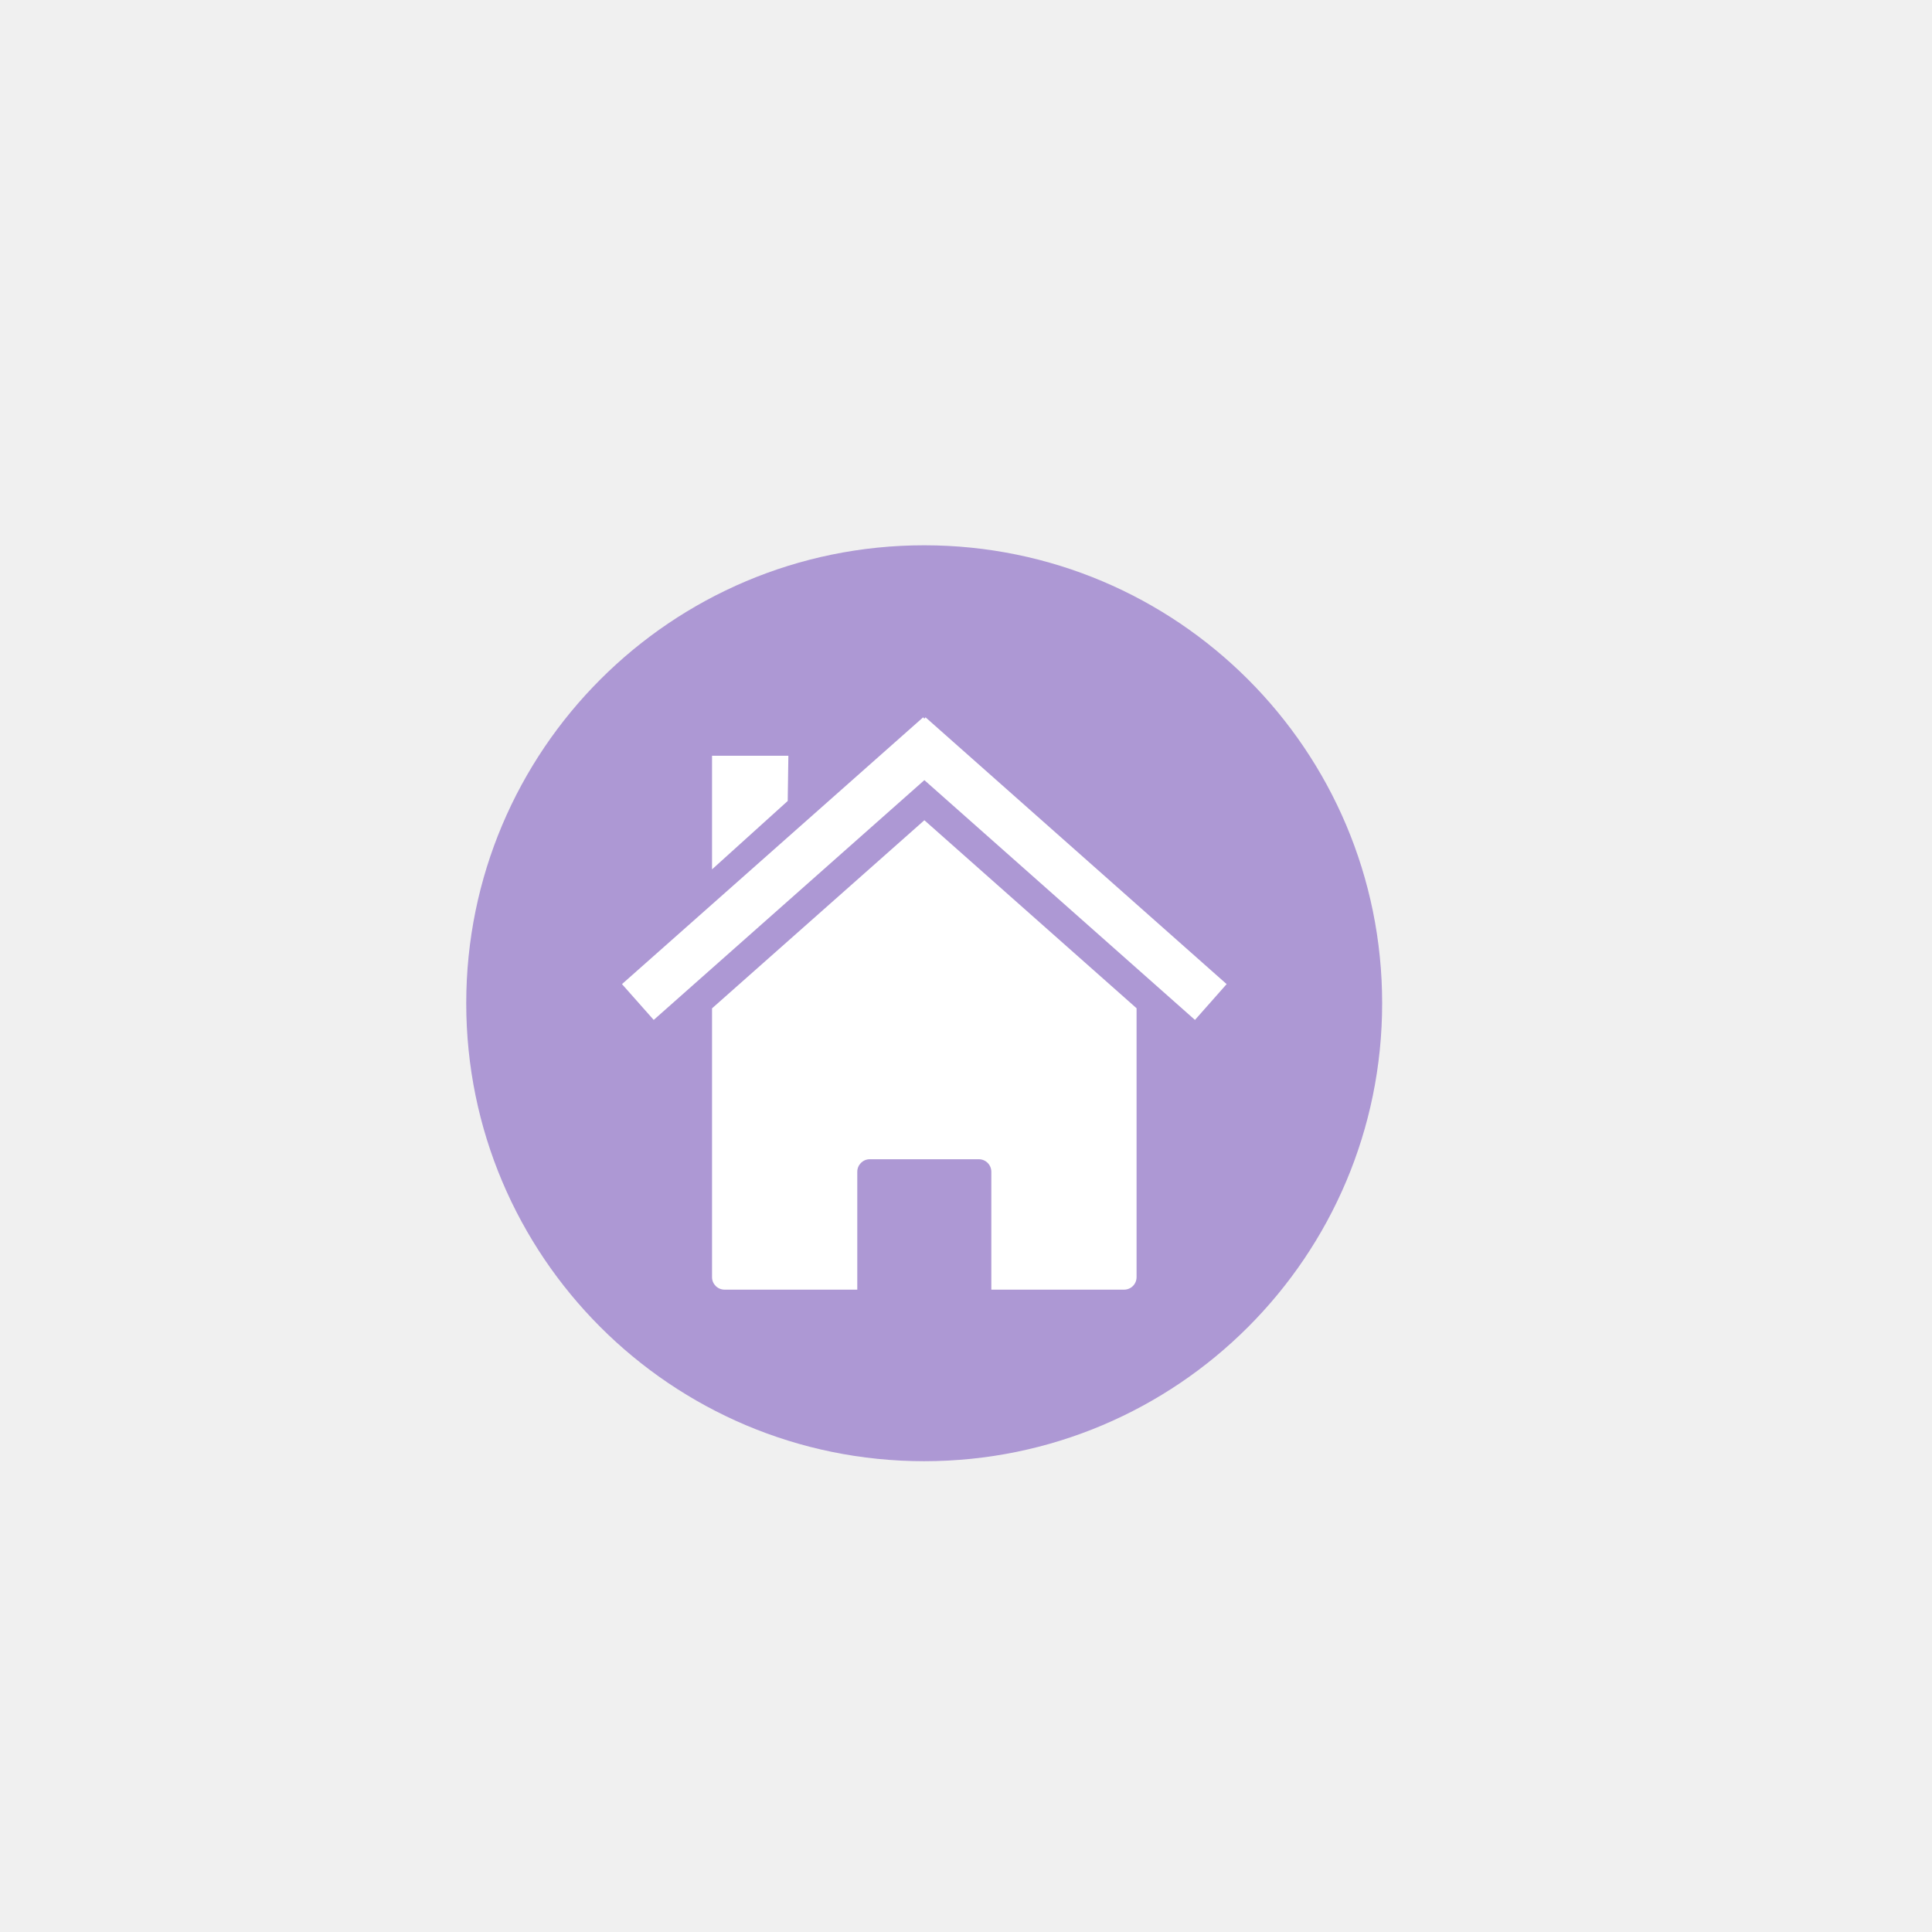
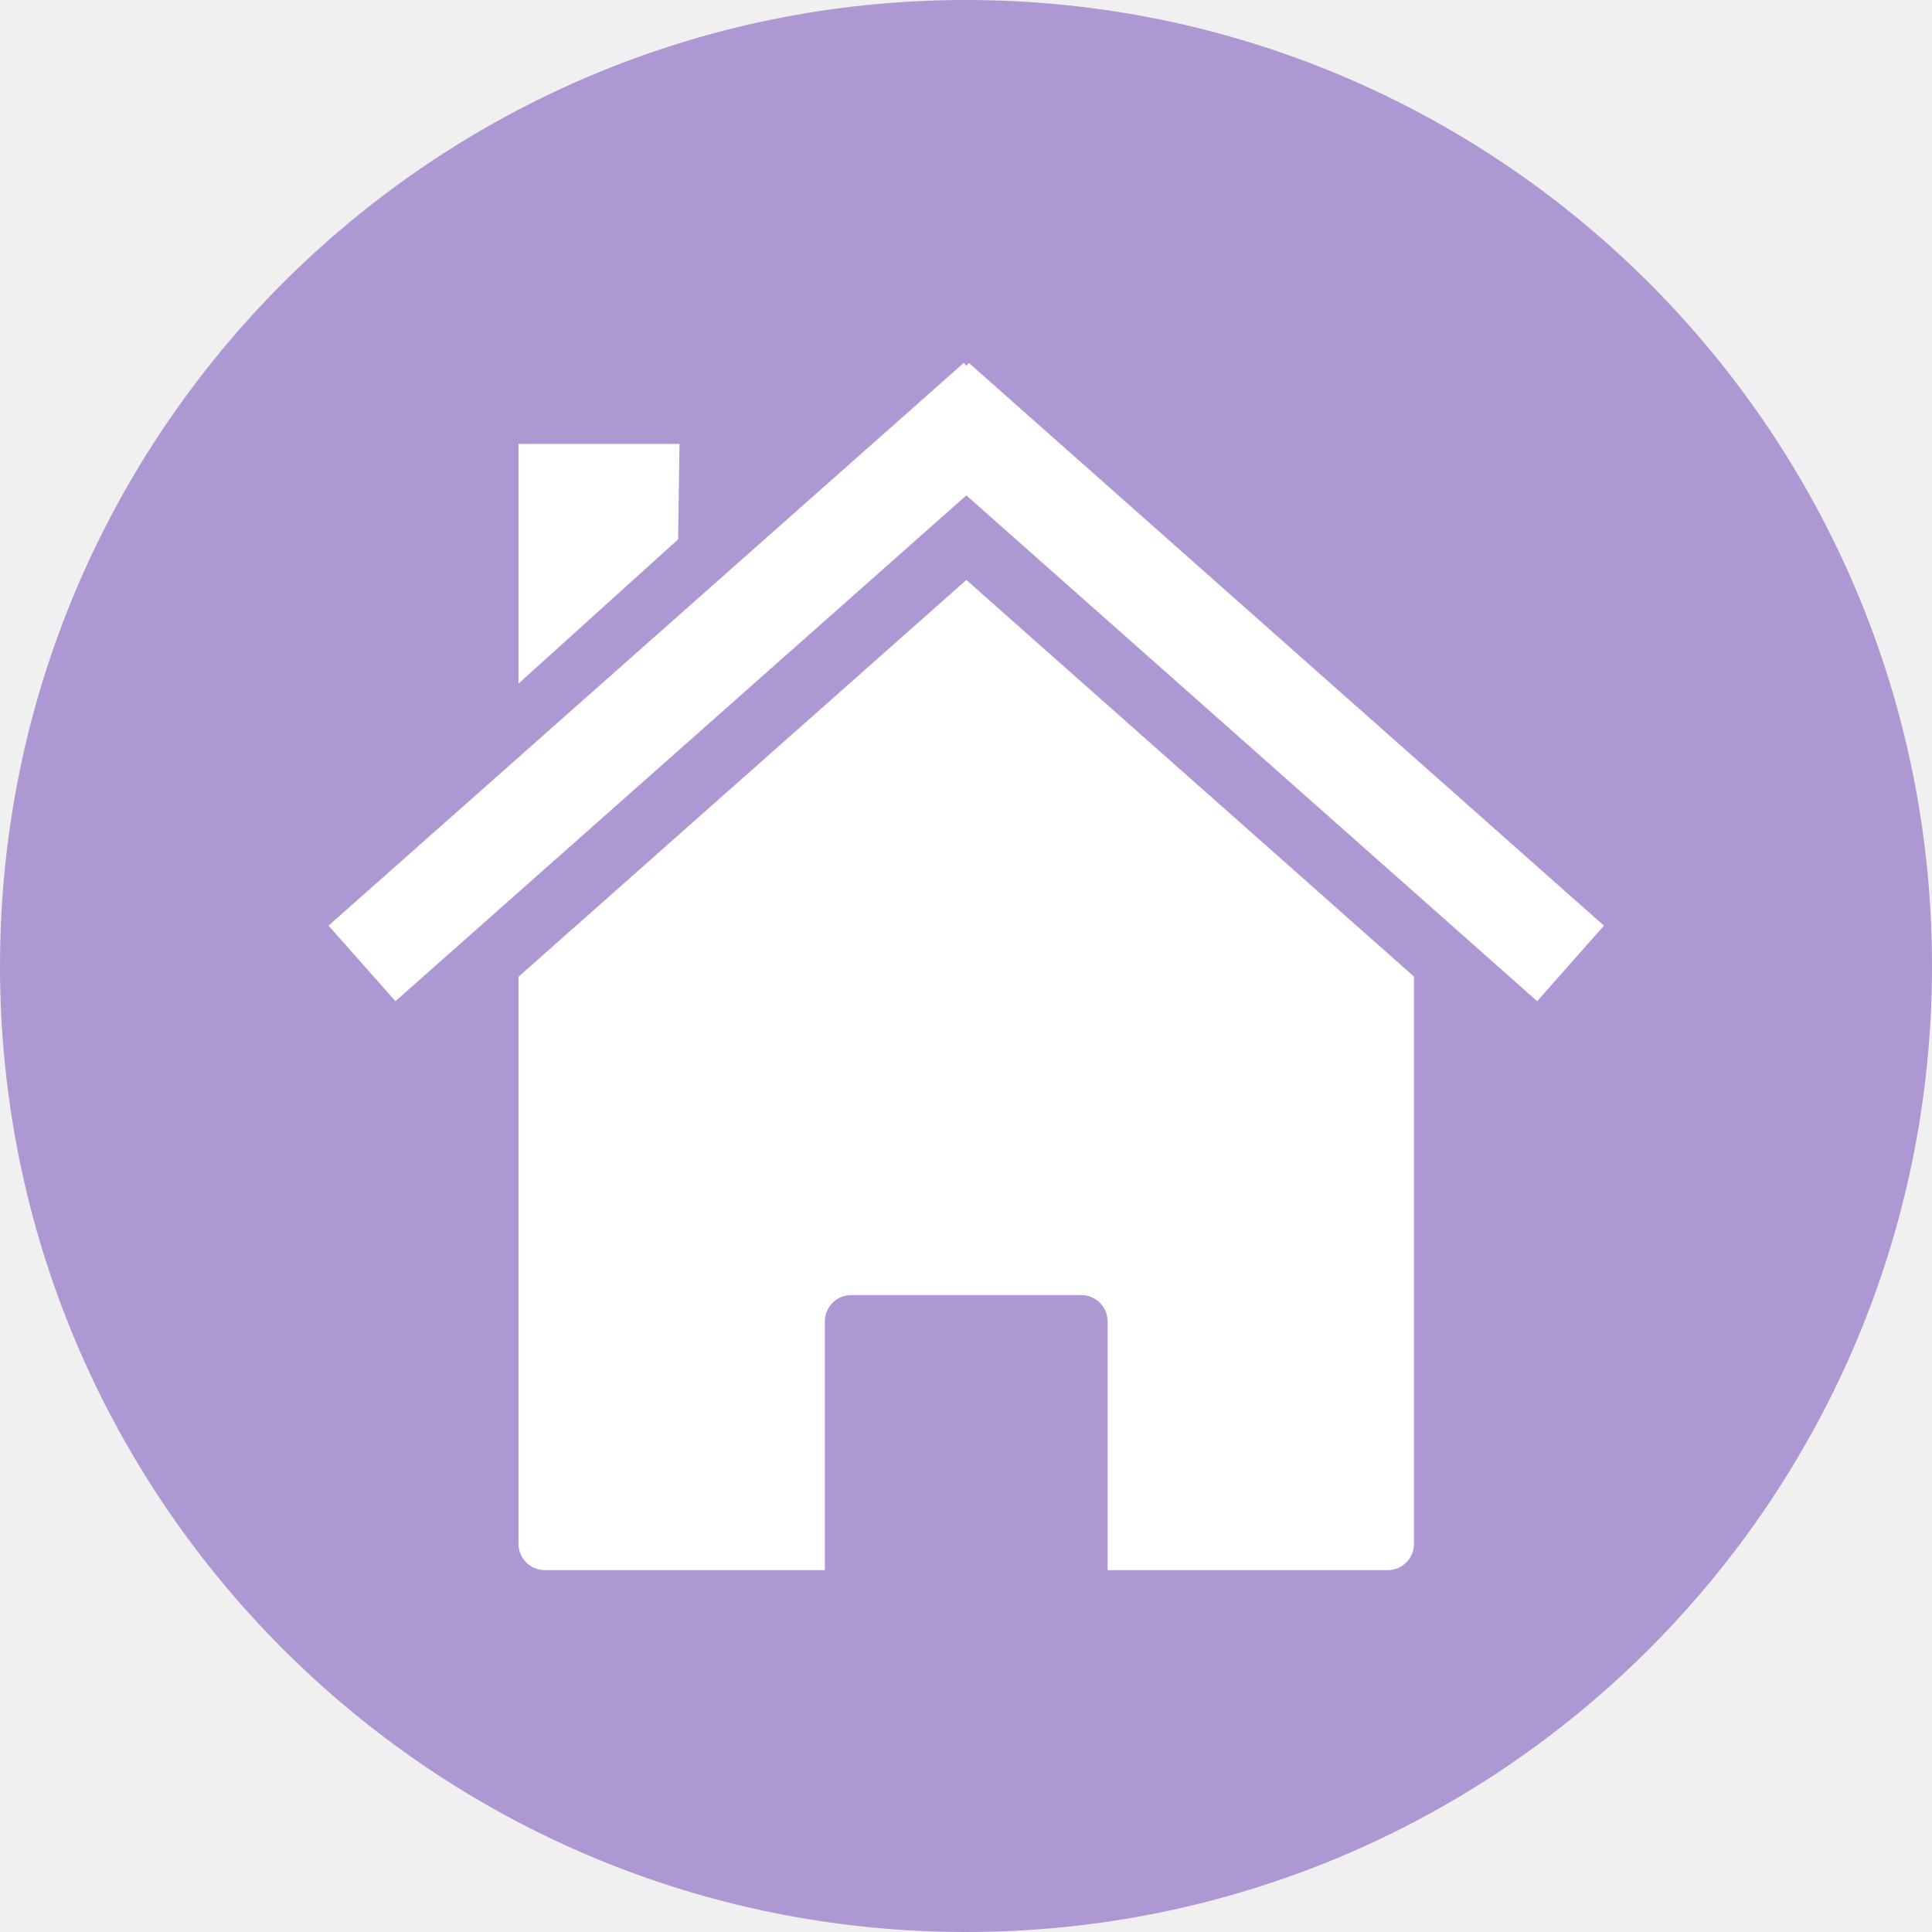
- <svg xmlns="http://www.w3.org/2000/svg" width="1080" zoomAndPan="magnify" viewBox="0 0 810 810" height="1080" preserveAspectRatio="xMidYMid meet" version="1.0">
-   <defs>
+ <svg xmlns="http://www.w3.org/2000/svg" width="512" zoomAndPan="magnify" viewBox="0 0 384 384" height="512" preserveAspectRatio="xMidYMid meet" version="1.0" id="svg373">
+   <defs id="defs357">
    <clipPath id="id1">
-       <path d="M 195.473 228.613 L 579.473 228.613 L 579.473 612.613 L 195.473 612.613 Z M 195.473 228.613 " clip-rule="nonzero" />
+       <path d="m 195.473,228.613 h 384 v 384 h -384 z m 0,0" clip-rule="nonzero" id="path348" />
    </clipPath>
    <clipPath id="id2">
-       <path d="M 298 343 L 477 343 L 477 540.723 L 298 540.723 Z M 298 343 " clip-rule="nonzero" />
+       <path d="M 298,343 H 477 V 540.723 H 298 Z m 0,0" clip-rule="nonzero" id="path351" />
    </clipPath>
    <clipPath id="id3">
-       <path d="M 260.77 300.723 L 514.27 300.723 L 514.27 428 L 260.77 428 Z M 260.77 300.723 " clip-rule="nonzero" />
+       <path d="m 260.77,300.723 h 253.5 V 428 h -253.5 z m 0,0" clip-rule="nonzero" id="path354" />
    </clipPath>
  </defs>
-   <g clip-path="url(#id1)">
-     <path fill="#ad98d4" d="M 387.473 228.613 C 281.434 228.613 195.473 314.574 195.473 420.613 C 195.473 526.652 281.434 612.613 387.473 612.613 C 493.512 612.613 579.473 526.652 579.473 420.613 C 579.473 314.574 493.512 228.613 387.473 228.613 " fill-opacity="1" fill-rule="nonzero" />
+   <g clip-path="url(#id1)" id="g361" transform="translate(-195.4727,-228.6133)">
+     <path fill="#ad98d4" d="m 387.473,228.613 c -106.039,0 -192,85.961 -192,192 0,106.039 85.961,192 192,192 106.039,0 192,-85.961 192,-192 0,-106.039 -85.961,-192 -192,-192" fill-opacity="1" fill-rule="nonzero" id="path359" />
  </g>
-   <g clip-path="url(#id2)">
-     <path fill="#ffffff" d="M 476.516 422.719 Z M 476.516 422.719 L 387.547 343.887 L 298.523 422.754 L 298.523 535.445 C 298.523 538.355 300.875 540.691 303.785 540.691 L 359.418 540.691 L 359.418 491.281 C 359.418 488.371 361.754 486.016 364.66 486.016 L 410.375 486.016 C 413.285 486.016 415.617 488.371 415.617 491.281 L 415.617 540.691 L 471.27 540.691 C 474.18 540.691 476.512 538.355 476.512 535.445 L 476.512 422.715 Z M 298.523 422.754 Z M 298.523 422.754 " fill-opacity="1" fill-rule="nonzero" />
+   <g clip-path="url(#id2)" id="g365" transform="translate(-195.4727,-228.6133)">
+     <path fill="#ffffff" d="m 476.516,422.719 z m 0,0 -88.969,-78.832 -89.023,78.867 v 112.691 c 0,2.91 2.352,5.246 5.262,5.246 h 55.633 v -49.41 c 0,-2.91 2.336,-5.266 5.242,-5.266 H 410.375 c 2.91,0 5.242,2.355 5.242,5.266 v 49.41 h 55.652 c 2.91,0 5.242,-2.336 5.242,-5.246 V 422.715 Z m -177.992,0.035 z m 0,0" fill-opacity="1" fill-rule="nonzero" id="path363" />
  </g>
-   <g clip-path="url(#id3)">
-     <path fill="#ffffff" d="M 387.027 300.742 L 260.77 412.594 L 274.07 427.605 L 387.547 327.074 L 500.996 427.605 L 514.27 412.594 L 388.039 300.742 L 387.547 301.312 L 387.031 300.742 Z M 387.027 300.742 " fill-opacity="1" fill-rule="nonzero" />
+   <g clip-path="url(#id3)" id="g369" transform="translate(-195.4727,-228.6133)">
+     <path fill="#ffffff" d="m 387.027,300.742 -126.258,111.852 13.301,15.012 113.477,-100.531 113.449,100.531 13.273,-15.012 -126.23,-111.852 -0.492,0.57 -0.516,-0.57 z m 0,0" fill-opacity="1" fill-rule="nonzero" id="path367" />
  </g>
-   <path fill="#ffffff" d="M 298.523 316.844 L 330.531 316.844 L 330.254 335.812 L 298.523 364.488 Z M 298.523 316.844 " fill-opacity="1" fill-rule="nonzero" />
+   <path fill="#ffffff" d="m 103.051,88.23 h 32.008 l -0.277,18.969 -31.73,28.676 z m 0,0" fill-opacity="1" fill-rule="nonzero" id="path371" />
</svg>
